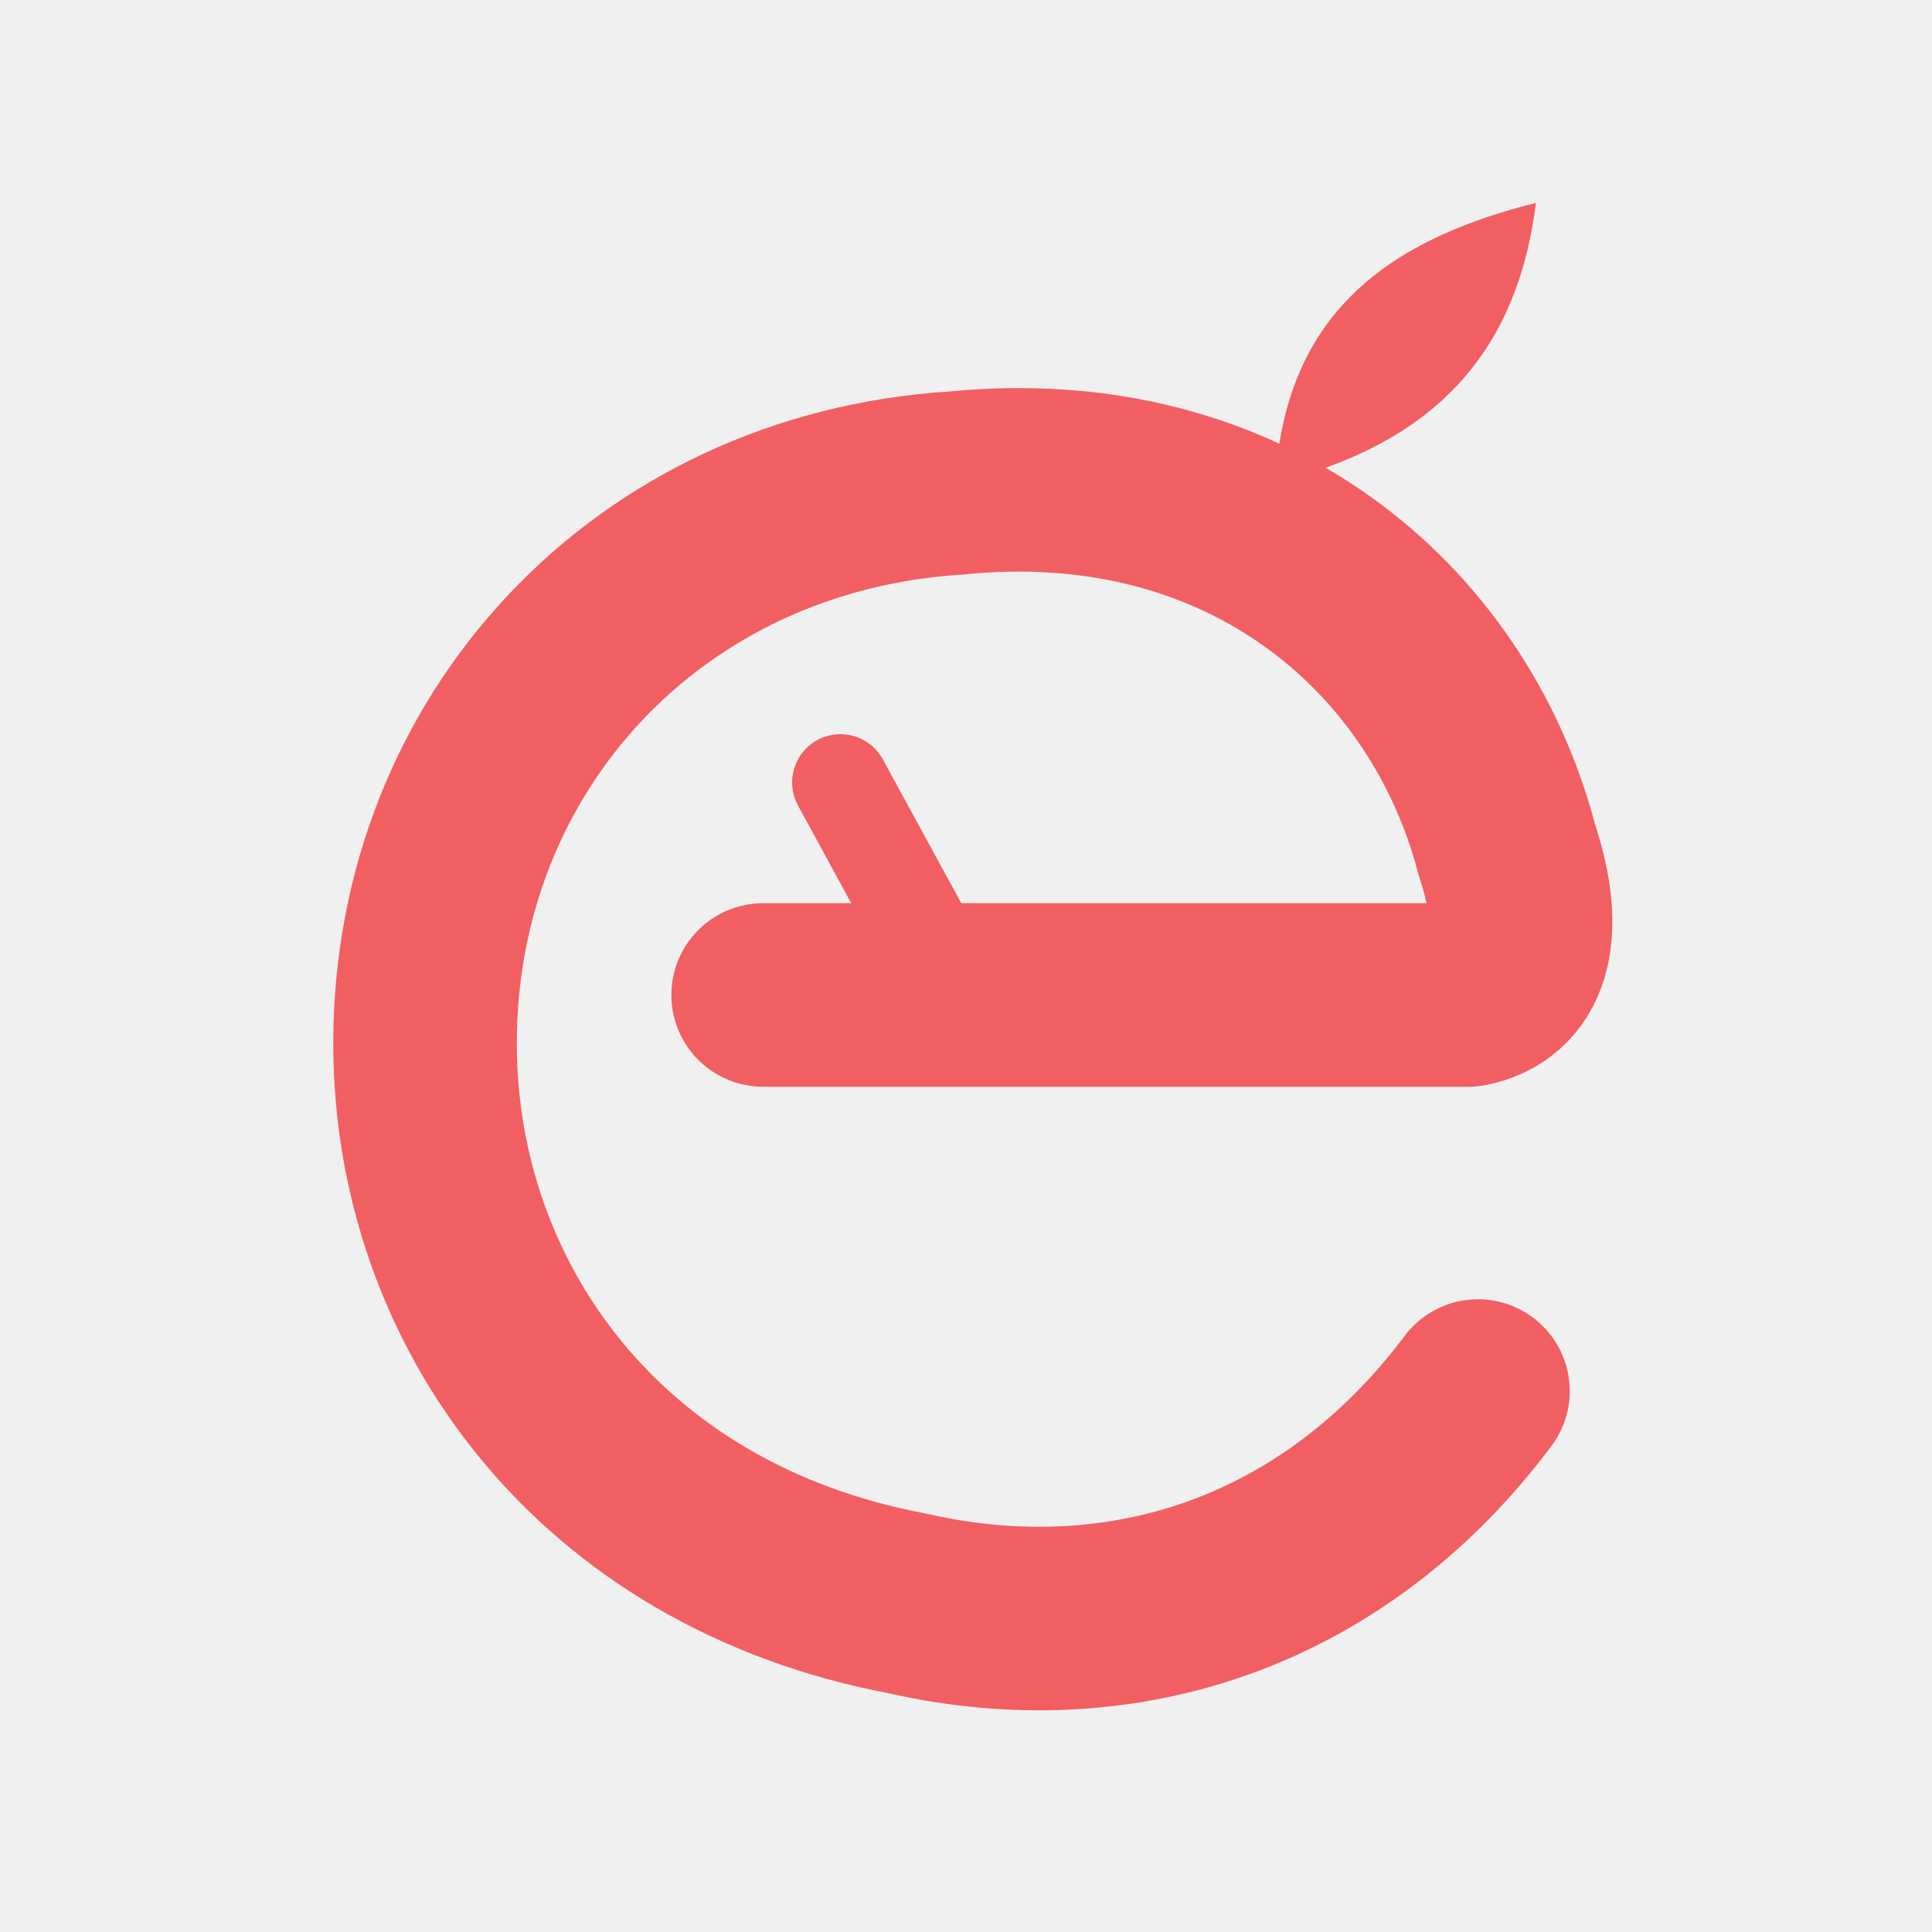
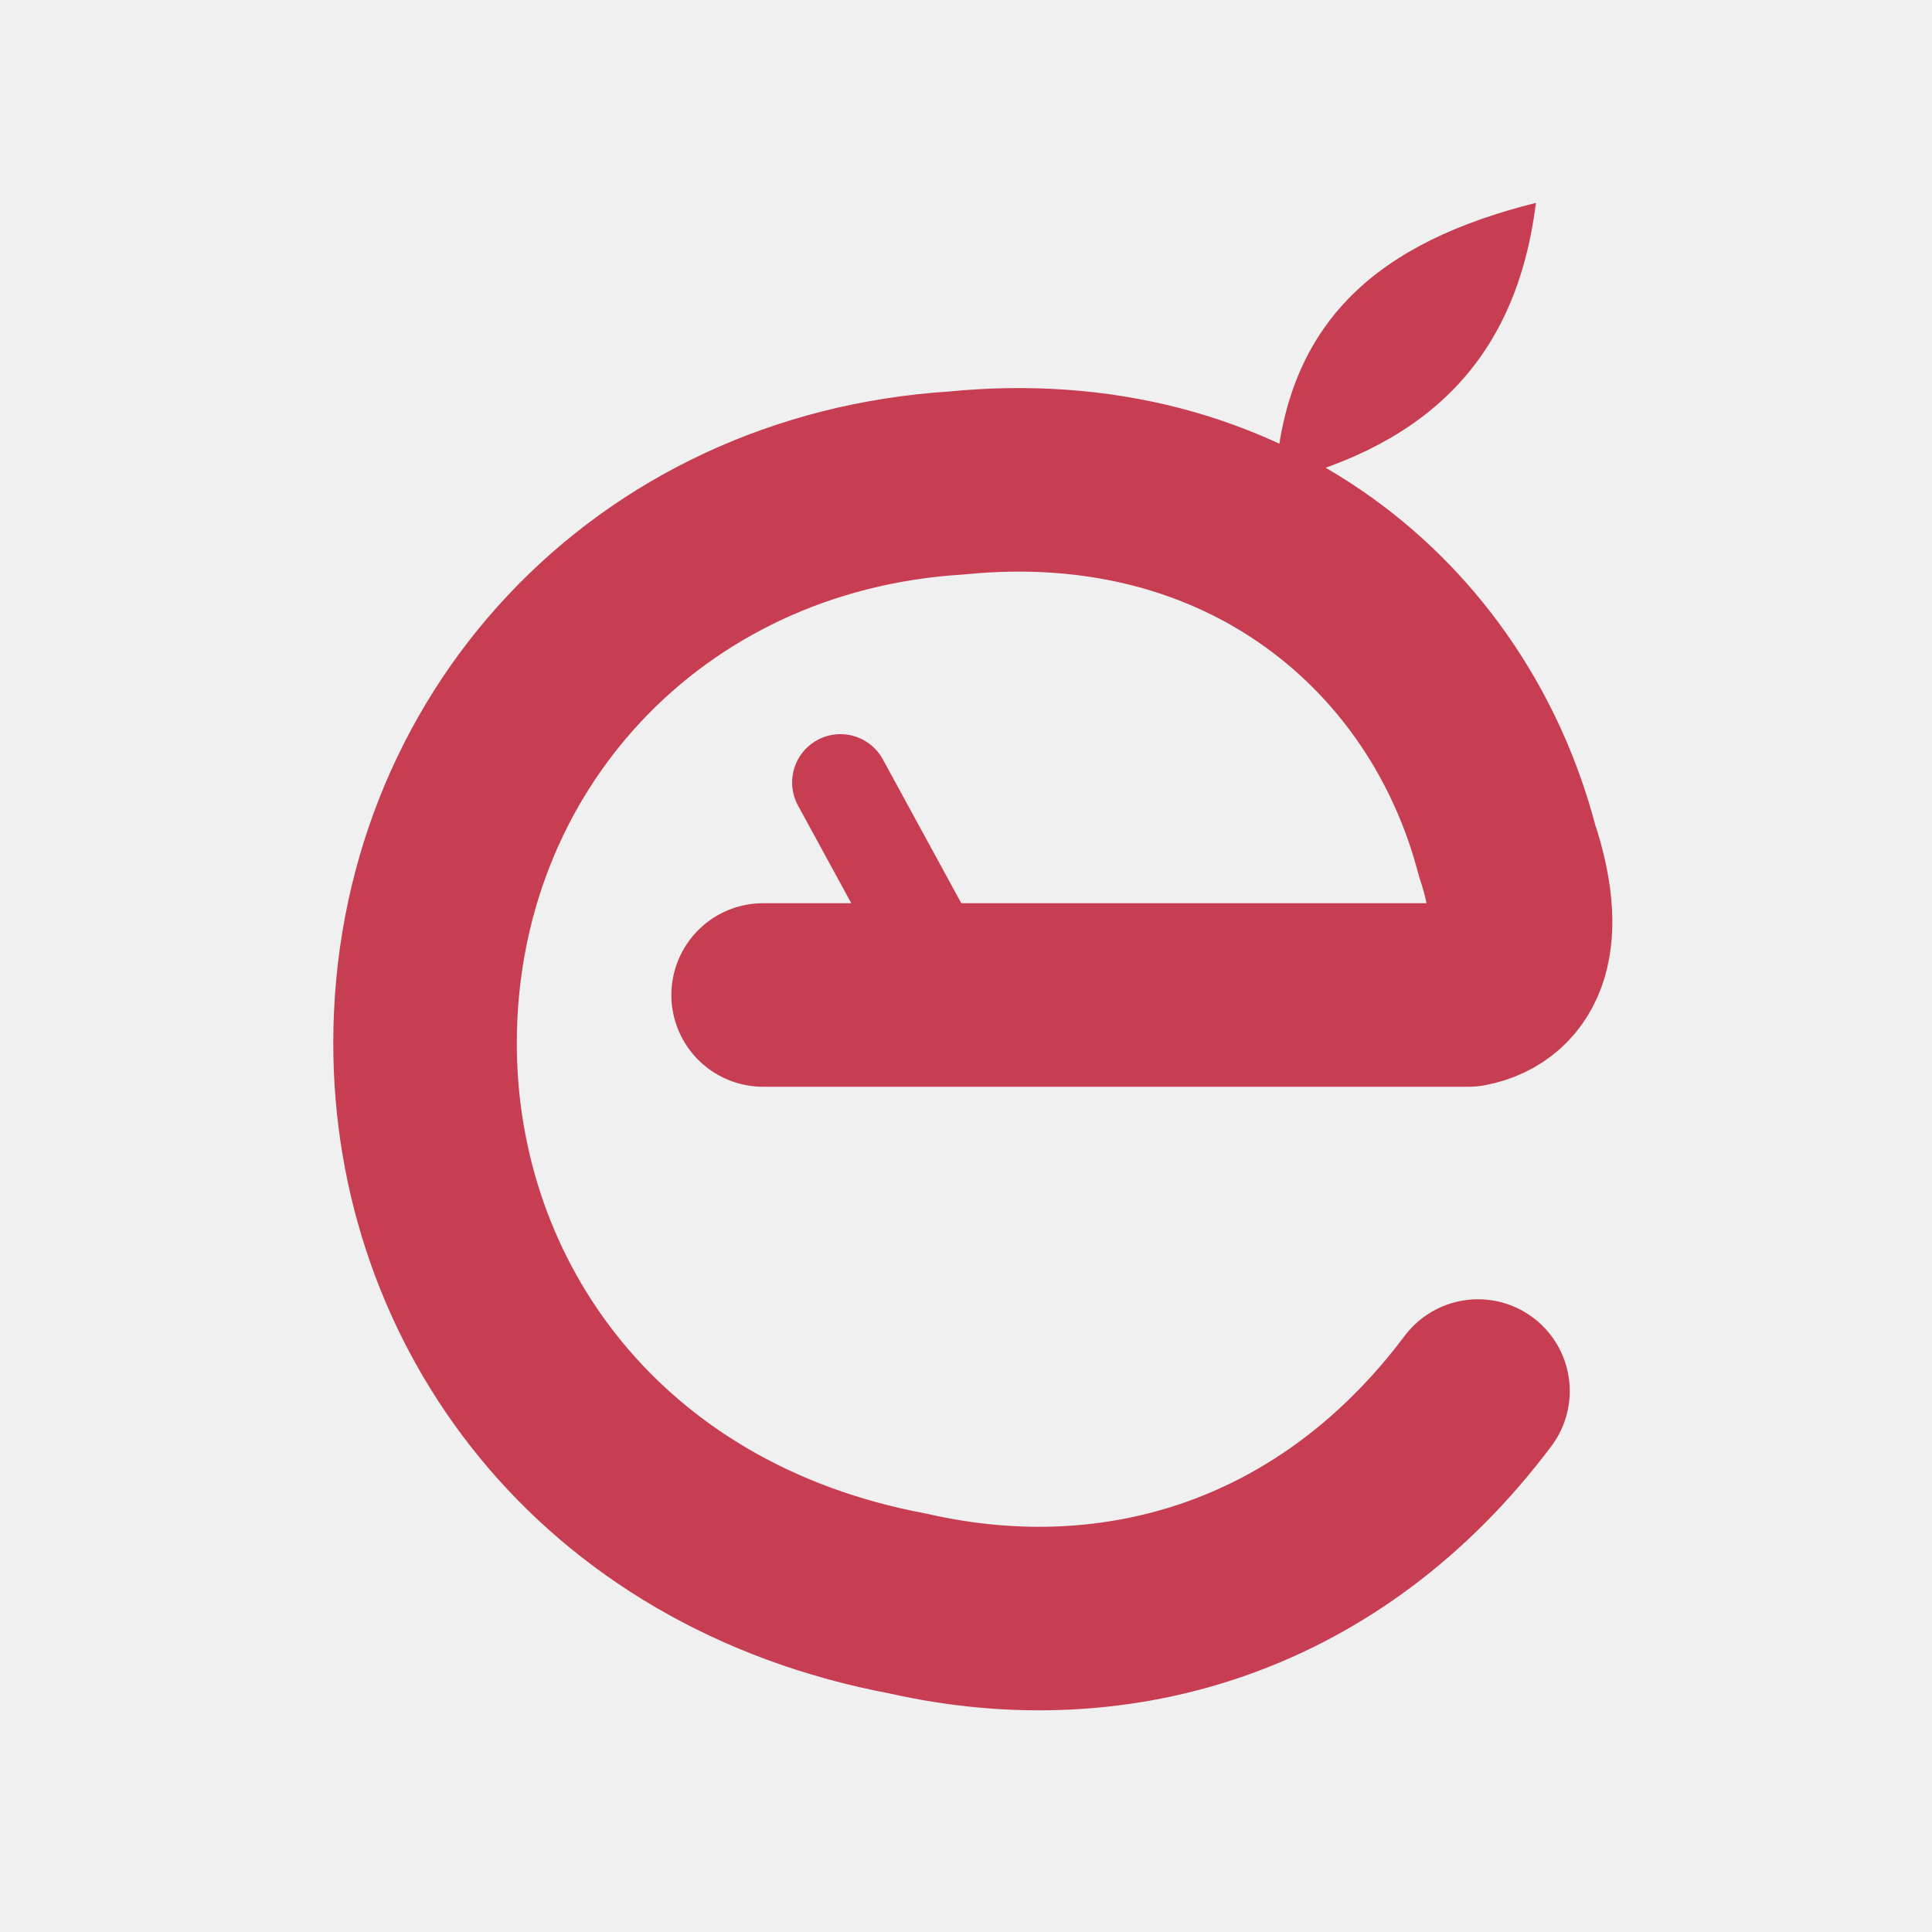
<svg xmlns="http://www.w3.org/2000/svg" preserveAspectRatio="none" overflow="visible" style="display: block;" width="200" height="200" viewBox="0 0 200 200" fill="none">
  <g id="Clock-e Â· e/clock stroke + single leaf" clip-path="url(#clip0_0_64)">
-     <path id="Vector" d="M153 144C138 164 116 171 94 166C62 160 44 135 44 108C44 77 67 52 99 50C129 47 150 65 156 88C159 97 157 102 152 103H79" stroke-width="19" stroke-linecap="round" stroke-linejoin="round" stroke="#F25F62" />
-     <path id="Vector_2" d="M132 50C133 33 143 25 159 21C157 37 148 46 132 50Z" fill="#F25F62" />
+     <path id="Vector" d="M153 144C138 164 116 171 94 166C62 160 44 135 44 108C44 77 67 52 99 50C129 47 150 65 156 88C159 97 157 102 152 103H79" stroke-width="19" stroke-linecap="round" stroke-linejoin="round" stroke="#C73E52" />
+     <path id="Vector_2" d="M132 50C133 33 143 25 159 21C157 37 148 46 132 50Z" fill="#C73E52" />
    <g id="Clock-e / Hour hand / 11 o'clock">
-       <path id="Vector_3" d="M99 103L87 81" stroke-width="10" stroke-linecap="round" stroke-linejoin="round" stroke="#F25F62" />
+       <path id="Vector_3" d="M99 103L87 81" stroke-width="10" stroke-linecap="round" stroke-linejoin="round" stroke="#C73E52" />
    </g>
  </g>
  <defs>
    <clipPath id="clip0_0_64">
      <rect width="200" height="200" fill="white" />
    </clipPath>
  </defs>
</svg>
